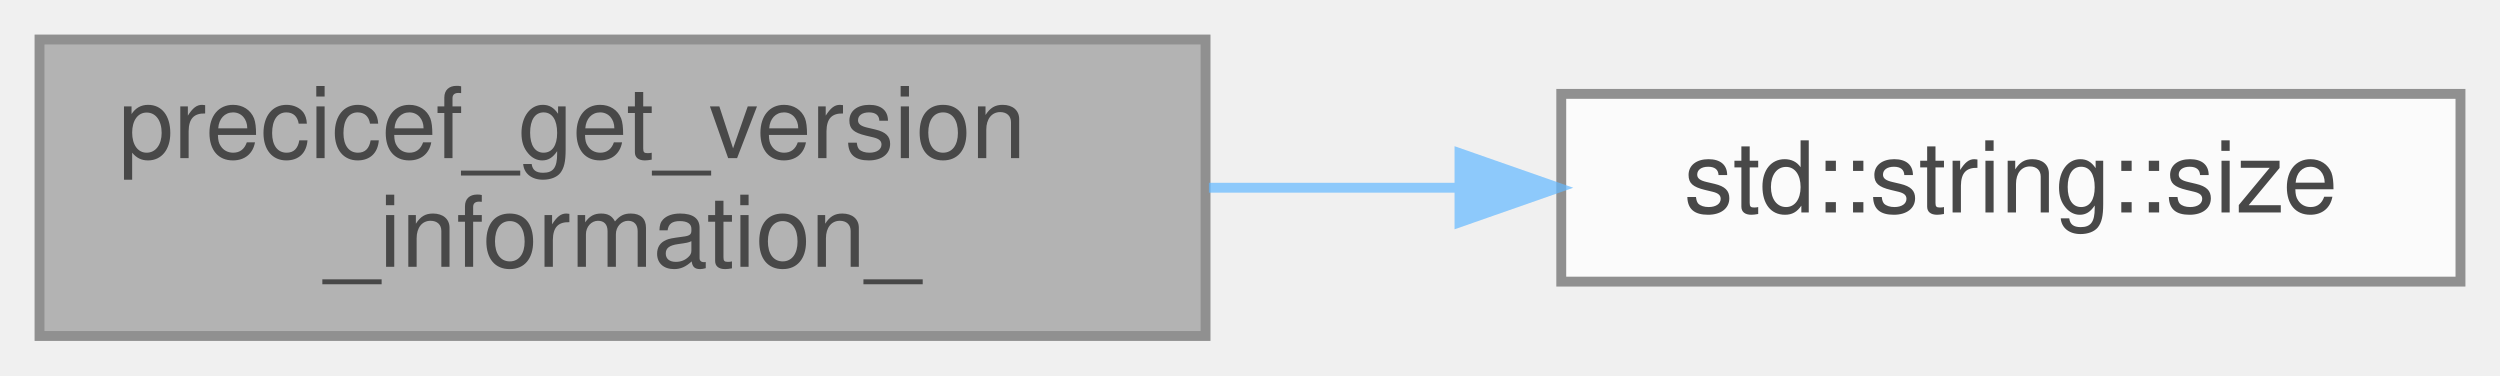
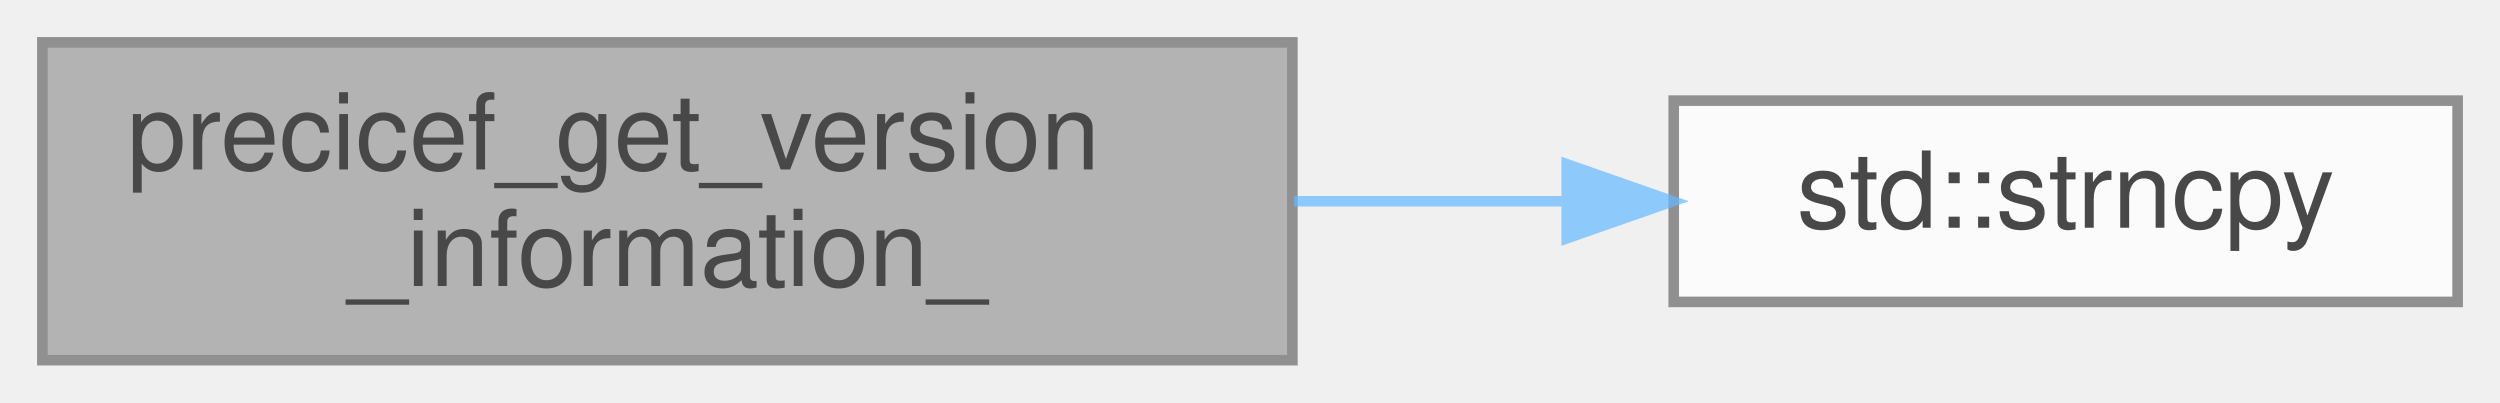
- <svg xmlns="http://www.w3.org/2000/svg" xmlns:xlink="http://www.w3.org/1999/xlink" width="253pt" height="38pt" viewBox="0.00 0.00 253.00 38.00">
+ <svg xmlns="http://www.w3.org/2000/svg" xmlns:xlink="http://www.w3.org/1999/xlink" width="236pt" height="38pt" viewBox="0.00 0.00 236.00 38.00">
  <svg id="main" version="1.1" xml:space="preserve">
    <style type="text/css">
.node, .edge {opacity: 0.7;}
.node.selected, .edge.selected {opacity: 1;}
.edge:hover path { stroke: red; }
.edge:hover polygon { stroke: red; fill: red; }
</style>
    <svg id="graph" class="graph">
      <g id="graph0" class="graph" transform="scale(1 1) rotate(0) translate(4 34)">
        <g id="Node000001" class="node">
          <g id="a_Node000001">
            <a xlink:title=" ">
              <polygon fill="#999999" stroke="#666666" points="118,-30 0,-30 0,0 118,0 118,-30" />
              <text text-anchor="start" x="8" y="-18" font-family="Helvetica,sans-Serif" font-size="10.00">precicef_get_version</text>
              <text text-anchor="middle" x="59" y="-7" font-family="Helvetica,sans-Serif" font-size="10.00">_information_</text>
            </a>
          </g>
        </g>
        <g id="Node000002" class="node">
          <g id="a_Node000002">
-             <a target="_parent" xlink:href="http://en.cppreference.com/w/cpp/string/basic_string/size.html#" xlink:title=" ">
-               <polygon fill="white" stroke="#666666" points="245,-24.5 154,-24.5 154,-5.5 245,-5.5 245,-24.5" />
-               <text text-anchor="middle" x="199.5" y="-12.5" font-family="Helvetica,sans-Serif" font-size="10.00">std::string::size</text>
+             <a target="_parent" xlink:href="http://en.cppreference.com/w/cpp/string/byte/strncpy.html#" xlink:title=" ">
+               <polygon fill="white" stroke="#666666" points="228,-24.5 154,-24.5 154,-5.5 228,-5.5 228,-24.5" />
+               <text text-anchor="middle" x="191" y="-12.5" font-family="Helvetica,sans-Serif" font-size="10.00">std::strncpy</text>
            </a>
          </g>
        </g>
        <g id="edge1_Node000001_Node000002" class="edge">
          <g id="a_edge1_Node000001_Node000002">
            <a xlink:title=" ">
-               <path fill="none" stroke="#63b8ff" d="M118.34,-15C126.65,-15 135.18,-15 143.44,-15" />
-               <polygon fill="#63b8ff" stroke="#63b8ff" points="143.7,-18.5 153.7,-15 143.7,-11.5 143.7,-18.5" />
+               <path fill="none" stroke="#63b8ff" d="M118.16,-15C126.71,-15 135.43,-15 143.7,-15" />
+               <polygon fill="#63b8ff" stroke="#63b8ff" points="143.9,-18.5 153.9,-15 143.9,-11.5 143.9,-18.5" />
            </a>
          </g>
        </g>
      </g>
    </svg>
  </svg>
  <style type="text/css">

[data-mouse-over-selected='false'] { opacity: 0.7; }
[data-mouse-over-selected='true']  { opacity: 1.0; }

</style>
</svg>
